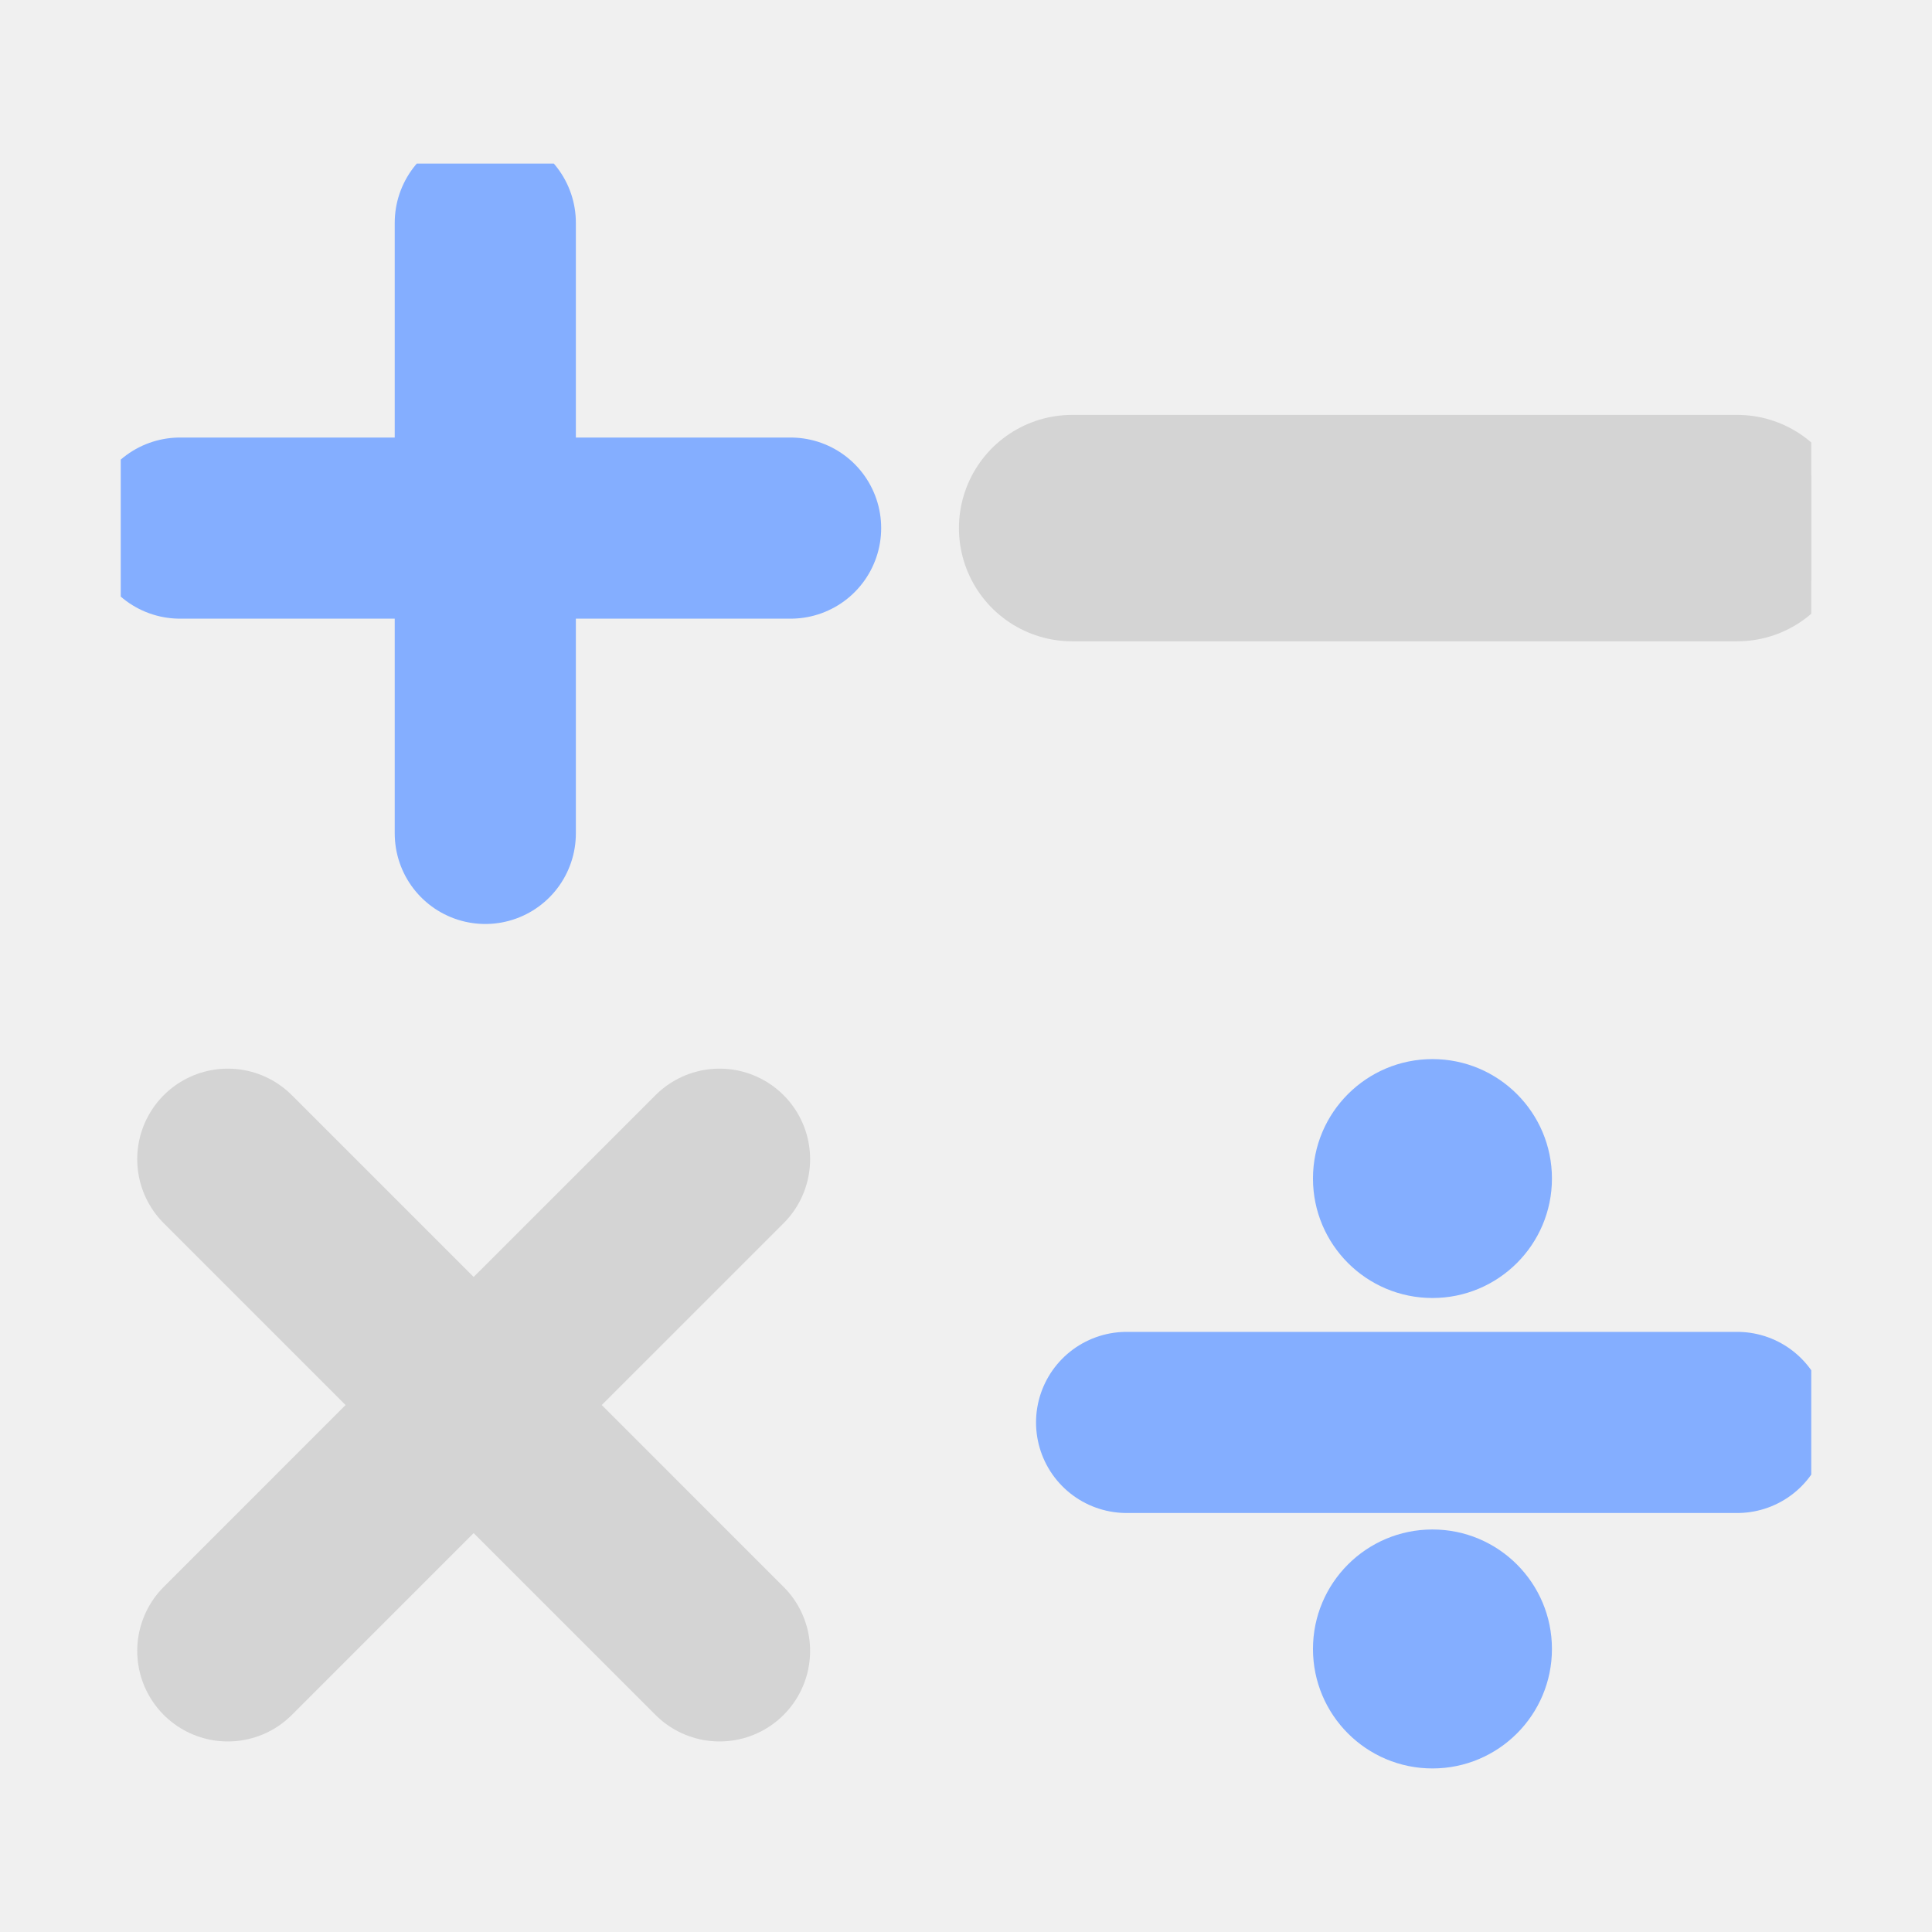
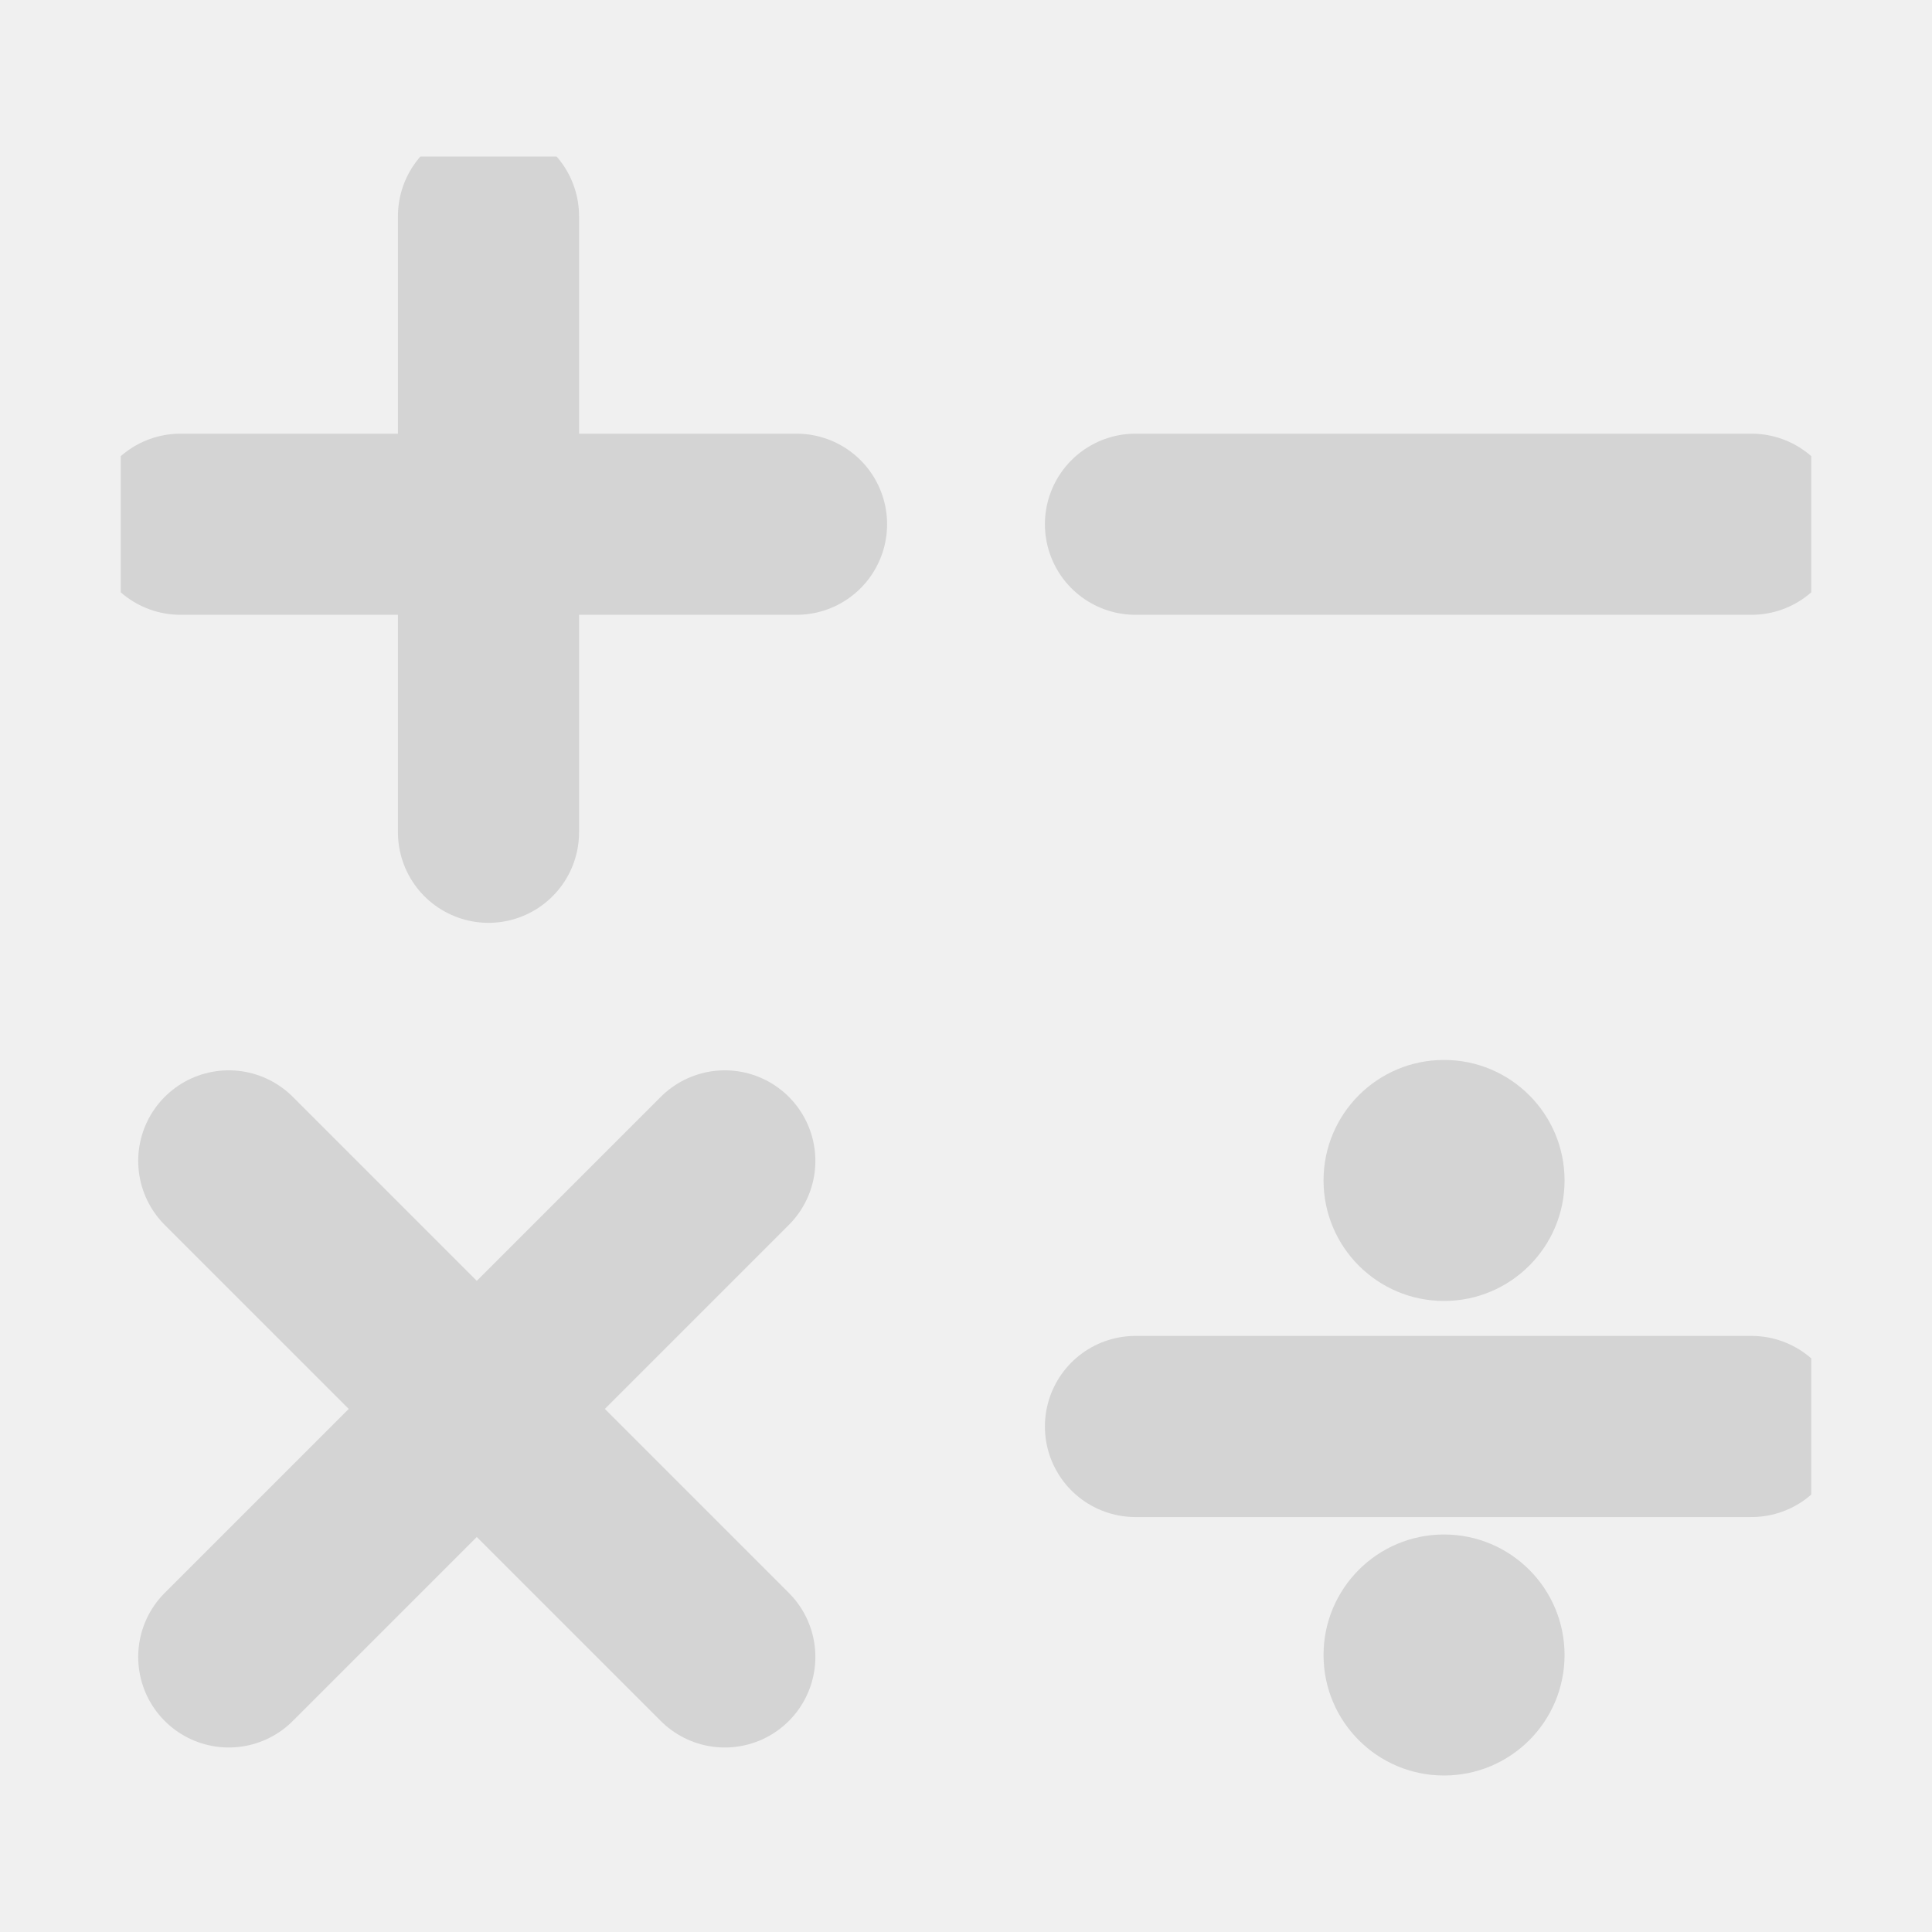
- <svg xmlns="http://www.w3.org/2000/svg" width="32" height="32" viewBox="-2.000 -2.709 32 32" fill="none">
+ <svg xmlns="http://www.w3.org/2000/svg" width="32" height="32" viewBox="-2.000 -2.592 32 32" fill="none">
  <g id="Content_STROKE" clip-path="url(#clip0_0_4)">
-     <path id="Vector" d="M0.981 6.038H11.095" stroke="#84AEFF" stroke-width="3" stroke-linecap="round" stroke-linejoin="round" />
-     <path id="Vector_2" d="M6.038 11.095V0.981" stroke="#84AEFF" stroke-width="3" stroke-linecap="round" stroke-linejoin="round" />
-     <path id="Vector_3" d="M9.918 24.635L1.773 16.491" stroke="#D4D4D4" stroke-width="3" stroke-linecap="round" stroke-linejoin="round" />
-     <path id="Vector_4" d="M9.918 16.491L1.773 24.635" stroke="#D4D4D4" stroke-width="3" stroke-linecap="round" stroke-linejoin="round" />
-     <path id="Vector_5" d="M16.66 6.038H26.774" stroke="#D4D4D4" stroke-width="3" stroke-linecap="round" stroke-linejoin="round" />
-     <path id="Vector_6" d="M15.758 6.038H26.774" stroke="#D4D4D4" stroke-width="3.75" stroke-linecap="round" stroke-linejoin="round" />
-     <path id="Vector_7" d="M16.66 20.851H26.774" stroke="#84AEFF" stroke-width="3" stroke-linecap="round" stroke-linejoin="round" />
-     <path id="Vector_8" d="M21.726 18.79C22.819 18.79 23.705 17.904 23.705 16.811C23.705 15.719 22.819 14.833 21.726 14.833C20.633 14.833 19.747 15.719 19.747 16.811C19.747 17.904 20.633 18.79 21.726 18.79Z" fill="#84AEFF" />
-     <path id="Vector_9" d="M21.726 26.582C22.819 26.582 23.705 25.696 23.705 24.603C23.705 23.51 22.819 22.624 21.726 22.624C20.633 22.624 19.747 23.51 19.747 24.603C19.747 25.696 20.633 26.582 21.726 26.582Z" fill="#84AEFF" />
+     <path id="Vector" d="M0.989 6.091H11.193" stroke="#D4D4D4" stroke-width="3" stroke-linecap="round" stroke-linejoin="round" />
+     <path id="Vector_2" d="M6.091 11.193V0.989" stroke="#D4D4D4" stroke-width="3" stroke-linecap="round" stroke-linejoin="round" />
+     <path id="Vector_3" d="M10.005 24.852L1.789 16.636" stroke="#D4D4D4" stroke-width="3" stroke-linecap="round" stroke-linejoin="round" />
+     <path id="Vector_4" d="M10.005 16.636L1.789 24.852" stroke="#D4D4D4" stroke-width="3" stroke-linecap="round" stroke-linejoin="round" />
+     <path id="Vector_5" d="M16.807 6.091H27.011" stroke="#D4D4D4" stroke-width="3" stroke-linecap="round" stroke-linejoin="round" />
+     <path id="Vector_6" d="M16.807 21.035H27.011" stroke="#D4D4D4" stroke-width="3" stroke-linecap="round" stroke-linejoin="round" />
+     <path id="Vector_7" d="M21.918 18.956C23.02 18.956 23.914 18.062 23.914 16.96C23.914 15.857 23.02 14.964 21.918 14.964C20.815 14.964 19.922 15.857 19.922 16.96C19.922 18.062 20.815 18.956 21.918 18.956Z" fill="#D4D4D4" />
+     <path id="Vector_8" d="M21.918 26.816C23.02 26.816 23.914 25.923 23.914 24.82C23.914 23.718 23.02 22.824 21.918 22.824C20.815 22.824 19.922 23.718 19.922 24.82C19.922 25.923 20.815 26.816 21.918 26.816Z" fill="#D4D4D4" />
  </g>
  <defs>
    <clipPath id="clip0_0_4">
-       <rect width="28" height="26.582" fill="white" />
+       <rect width="28" height="26.816" fill="white" />
    </clipPath>
  </defs>
</svg>
